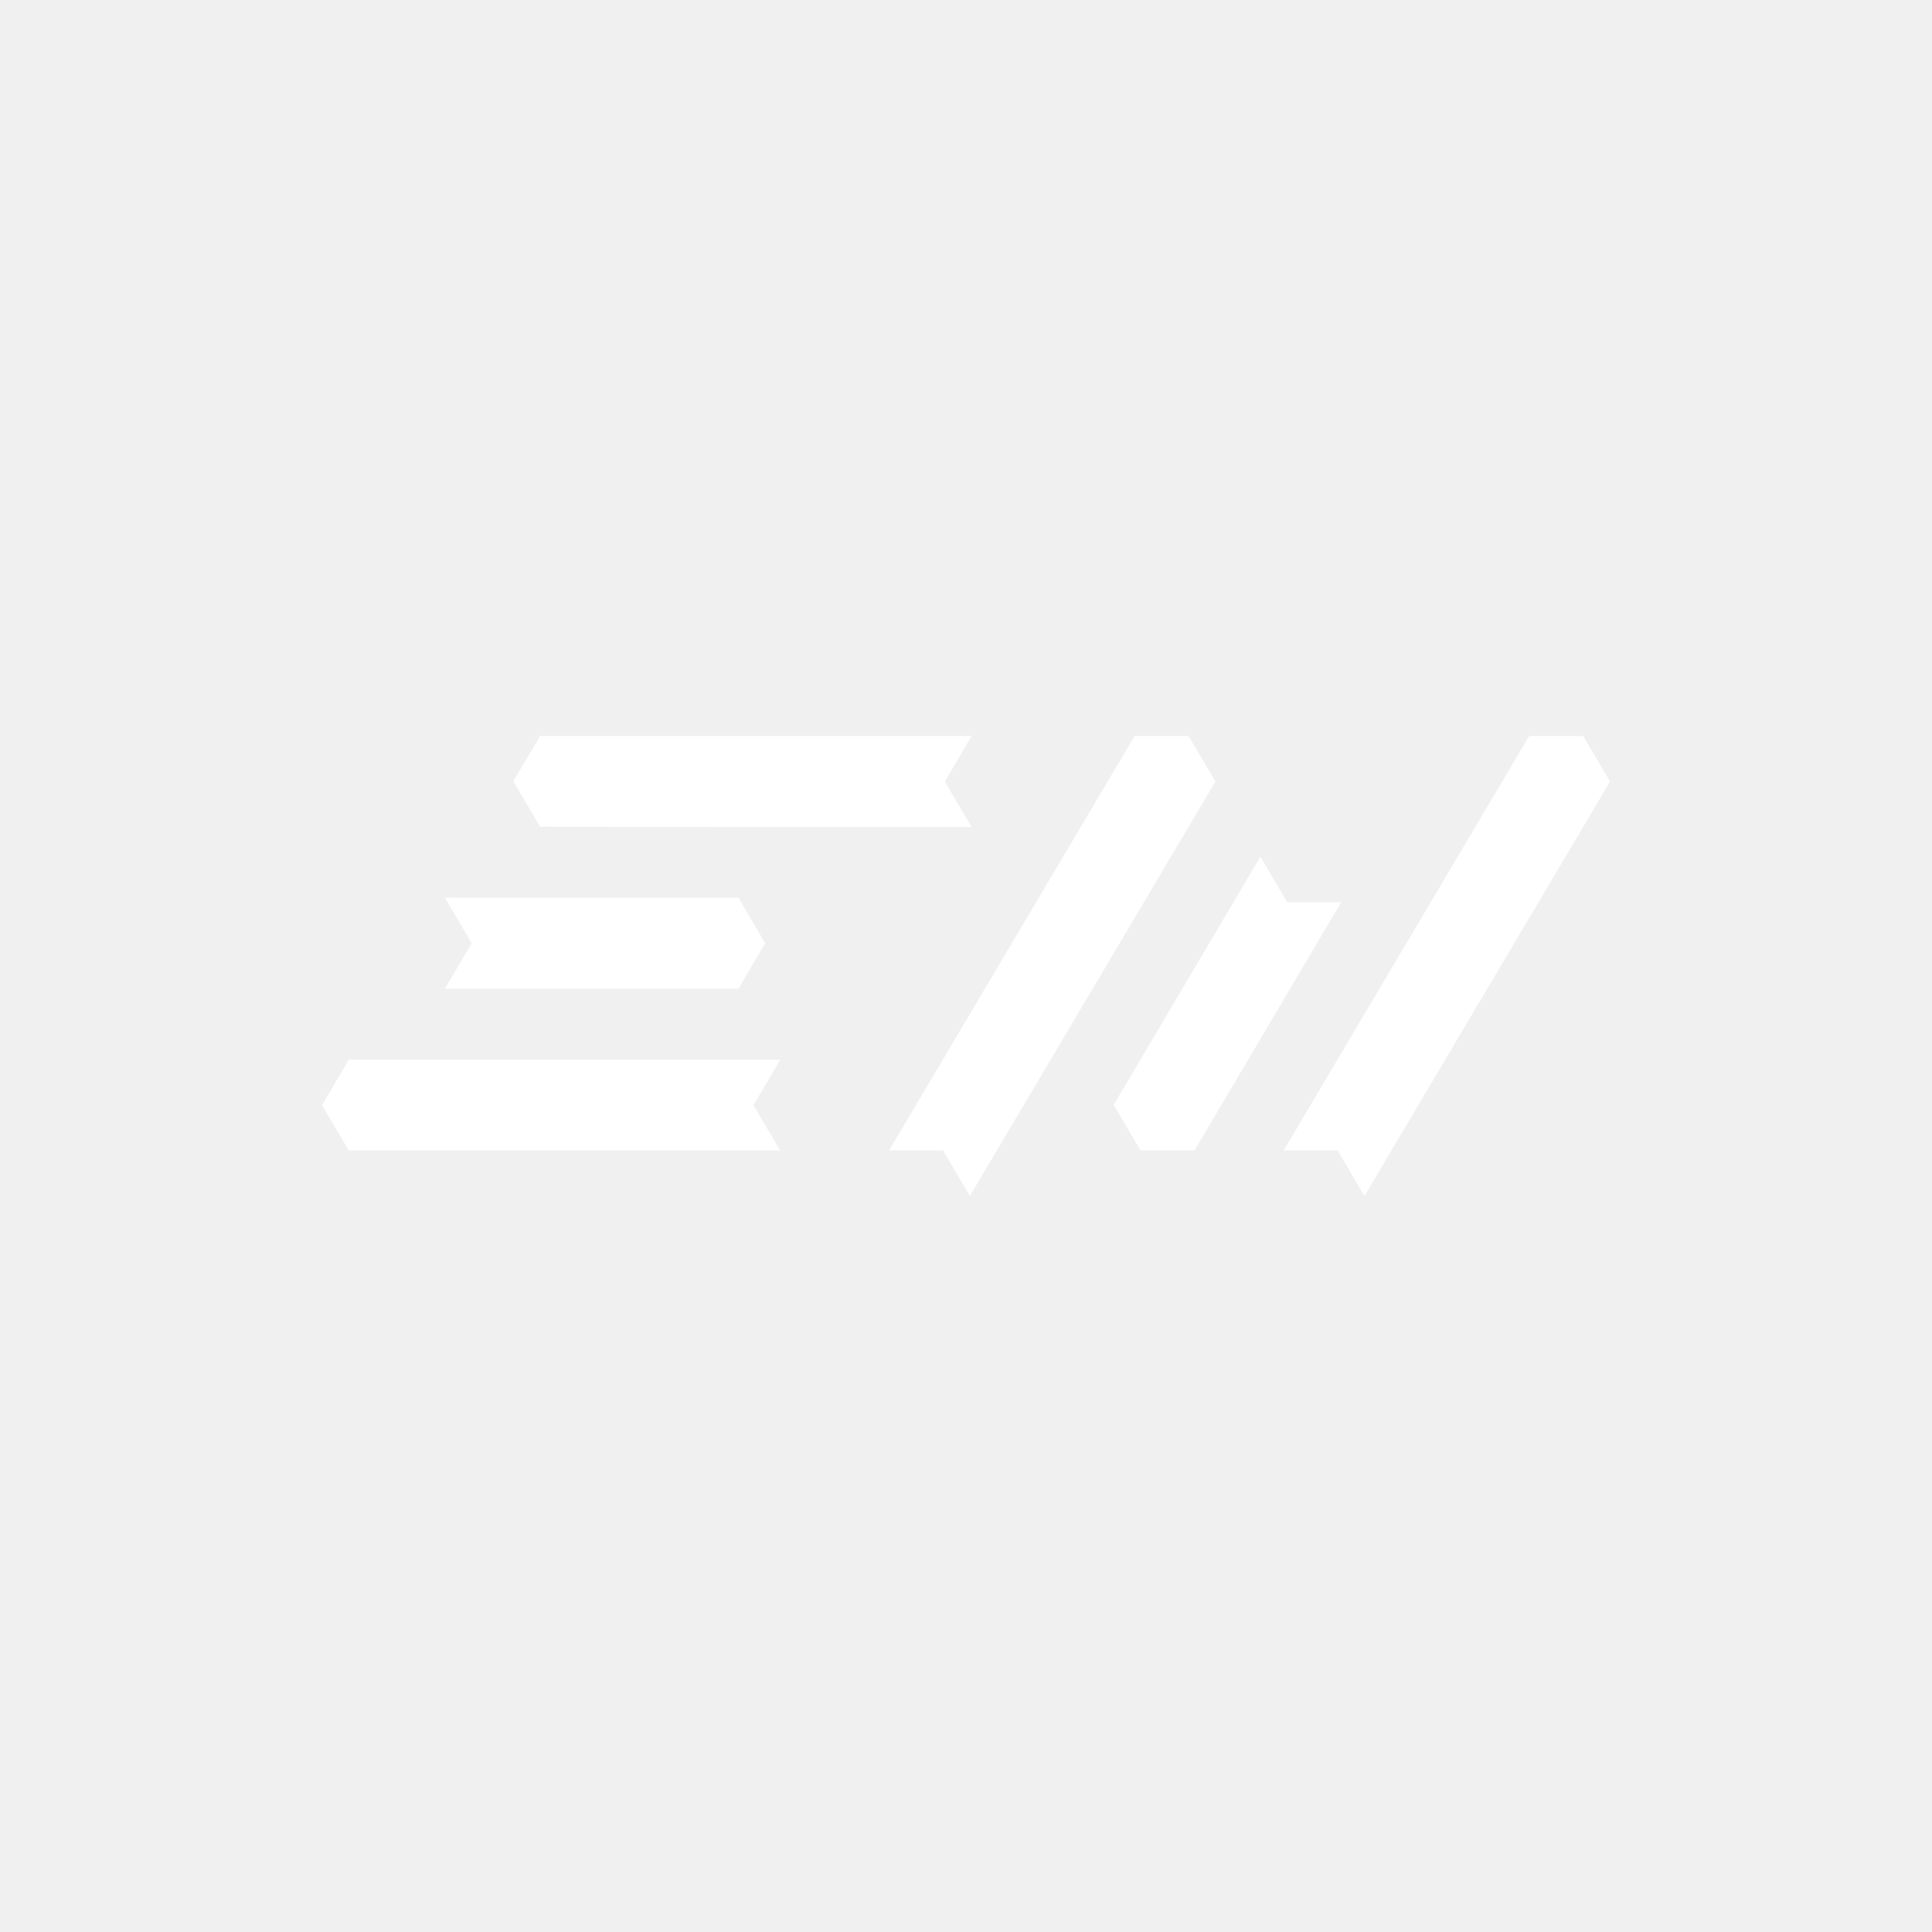
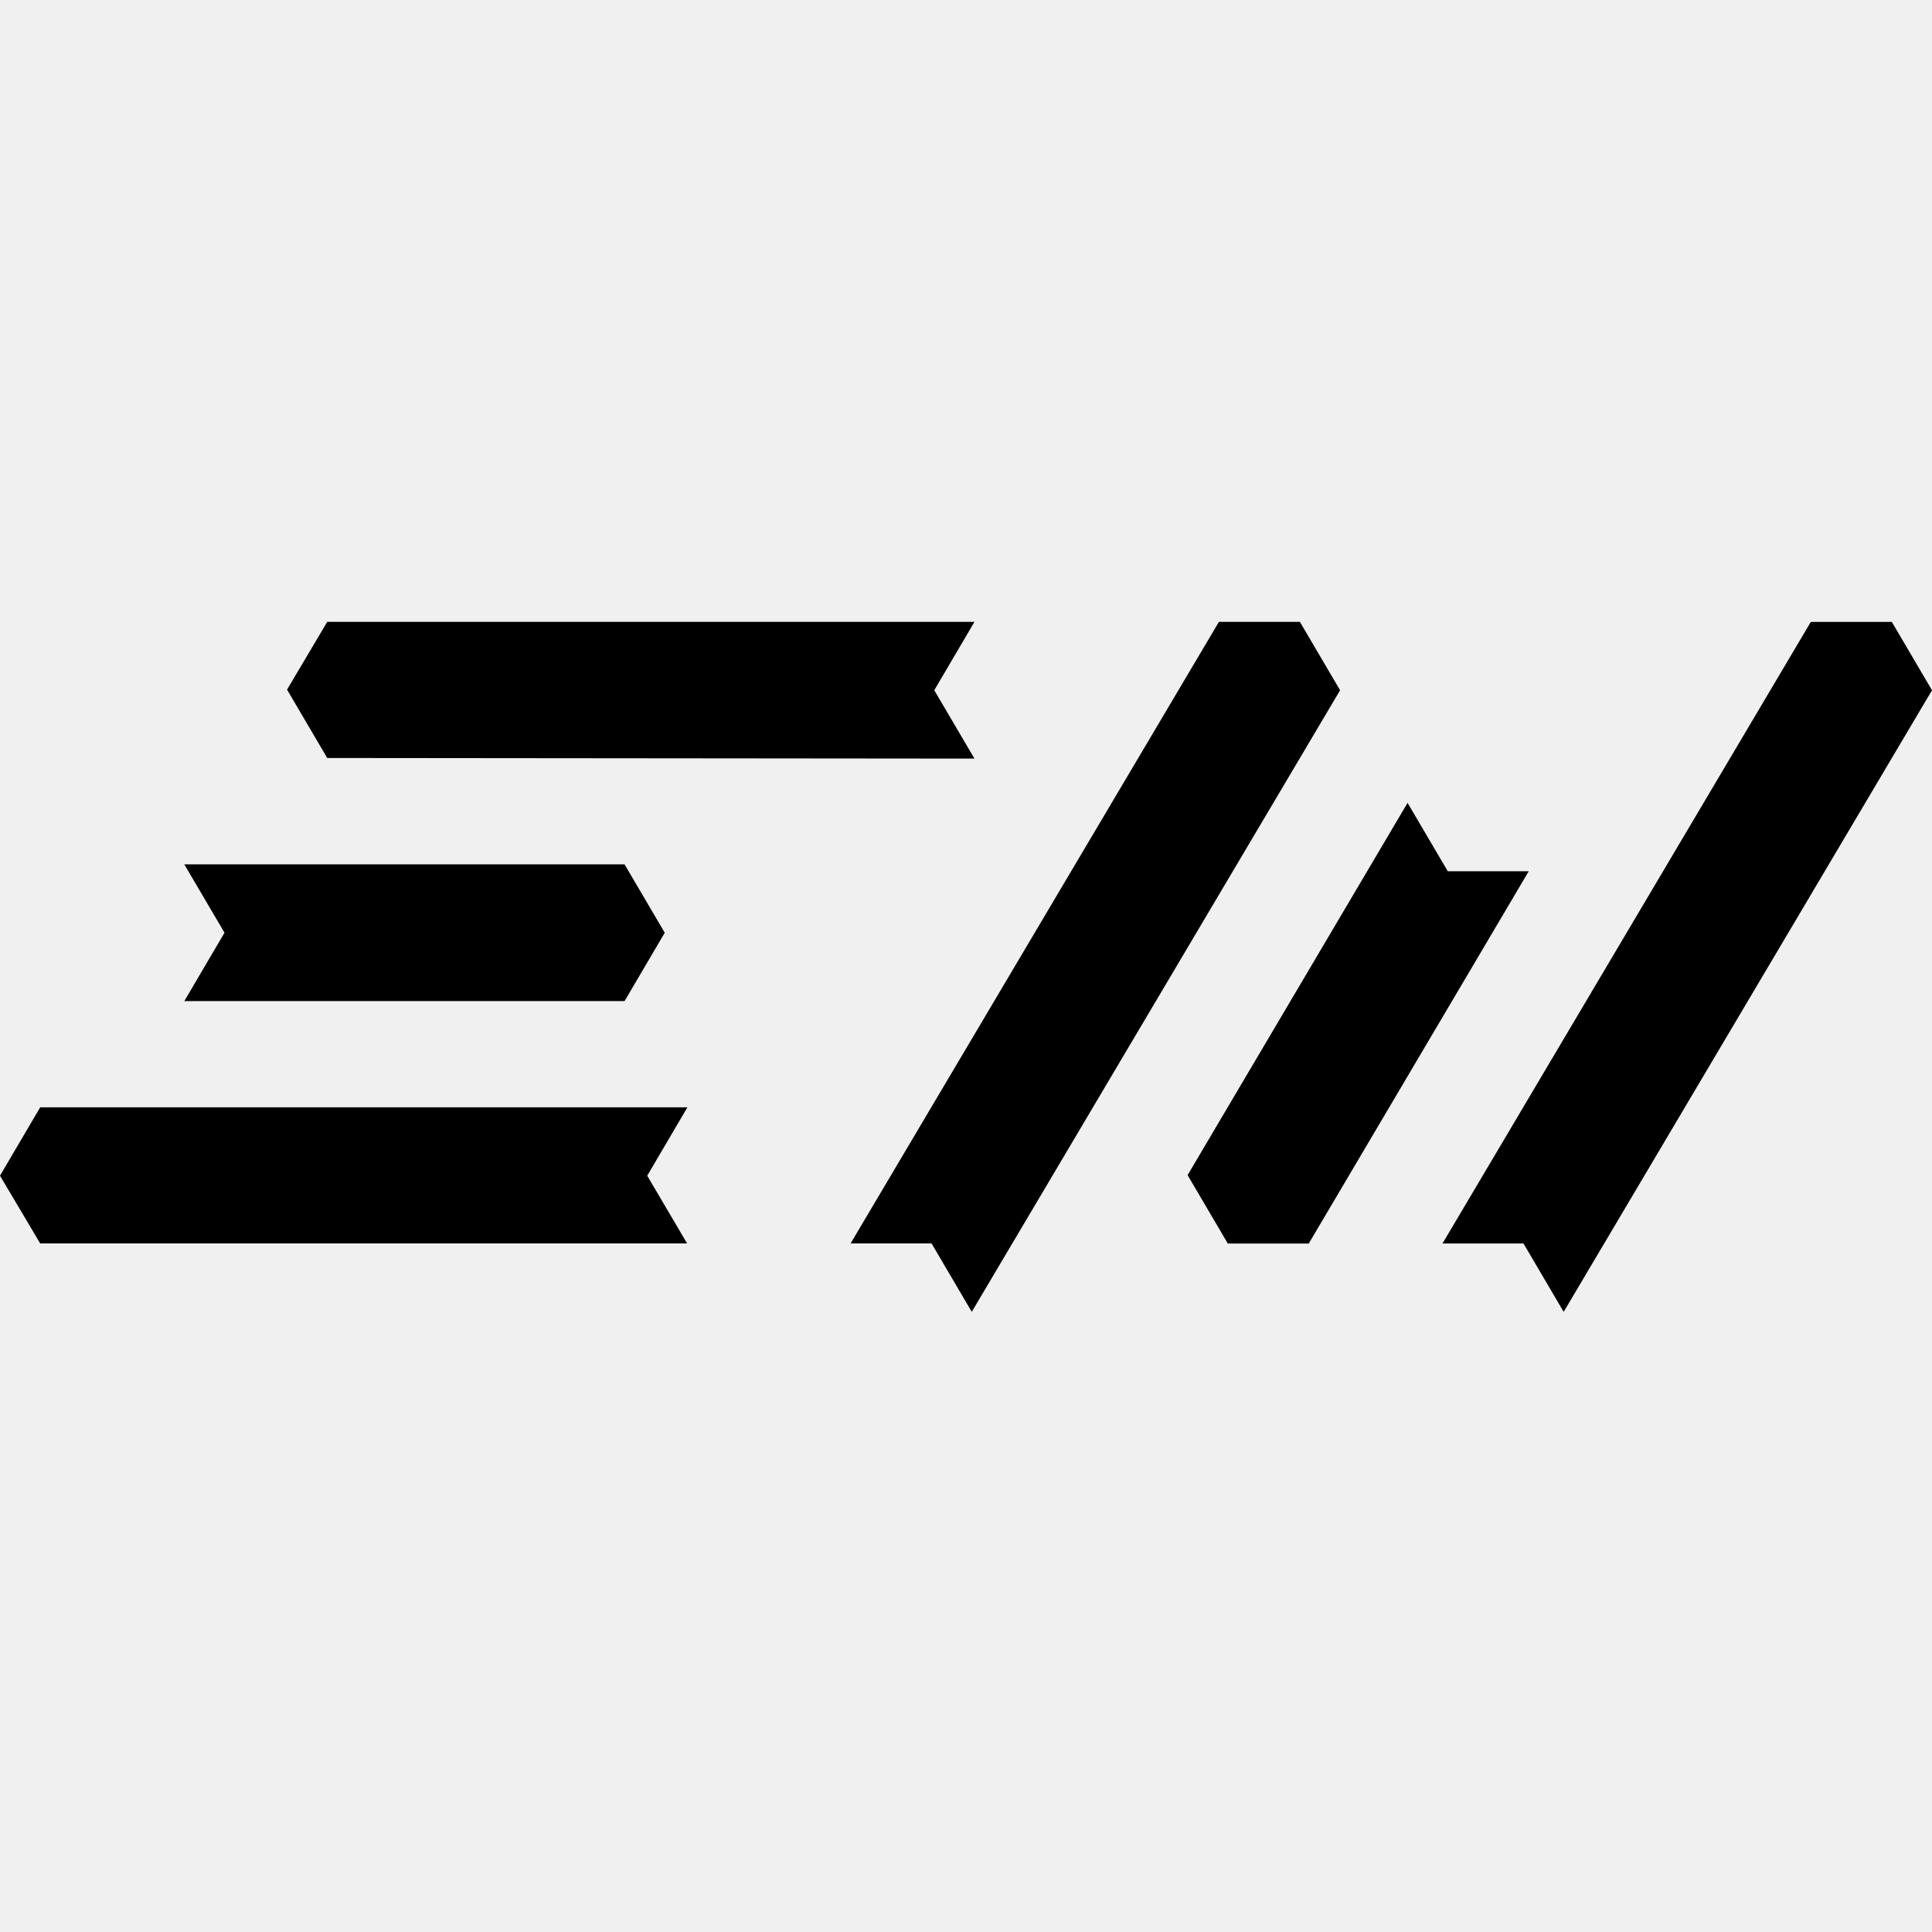
- <svg xmlns="http://www.w3.org/2000/svg" width="42" height="42" viewBox="0 0 42 42" fill="none">
-   <path fill-rule="evenodd" clip-rule="evenodd" d="M11.742 17.973L21.123 17.982L20.54 16.991L21.123 16H11.742L11.16 16.982L11.742 17.973ZM24.666 16L19.328 25.009H20.501L21.084 26L26.422 16.991L25.839 16H24.666ZM27.906 25.009L33.244 16H34.418L35 16.991L29.662 26L29.079 25.009H27.906ZM25.968 25.009L29.156 19.614H27.982L27.4 18.623L24.212 24.018L24.794 25.009H25.968ZM16.958 25.009H7.582L7 24.027L7.582 23.036H16.962L16.38 24.027L16.958 25.009ZM16.052 19.515H9.671L10.254 20.505L9.671 21.496H16.052L16.634 20.505L16.052 19.515Z" fill="white" />
+ <svg xmlns="http://www.w3.org/2000/svg" width="320" height="320" viewBox="0 0 320 320" fill="none">
+   <path fill-rule="evenodd" clip-rule="evenodd" d="M54.2 125.548L161.401 125.649L154.745 114.324L161.401 103H54.2L47.544 114.223L54.2 125.548ZM201.893 103L140.885 205.954H154.298L160.954 217.281L221.962 114.327L215.306 103H201.893ZM238.924 205.959L299.931 103.004H313.344L320 114.331L258.993 217.286L252.336 205.959H238.924ZM216.773 205.965L253.207 144.304H239.794L233.138 132.978L196.704 194.638L203.36 205.965H216.773ZM113.807 205.956H6.656L0 194.733L6.656 183.408H113.857L107.201 194.733L113.807 205.956ZM103.446 143.166H30.528L37.184 154.491L30.528 165.815H103.446L110.102 154.491L103.446 143.166Z" fill="black" />
</svg>
